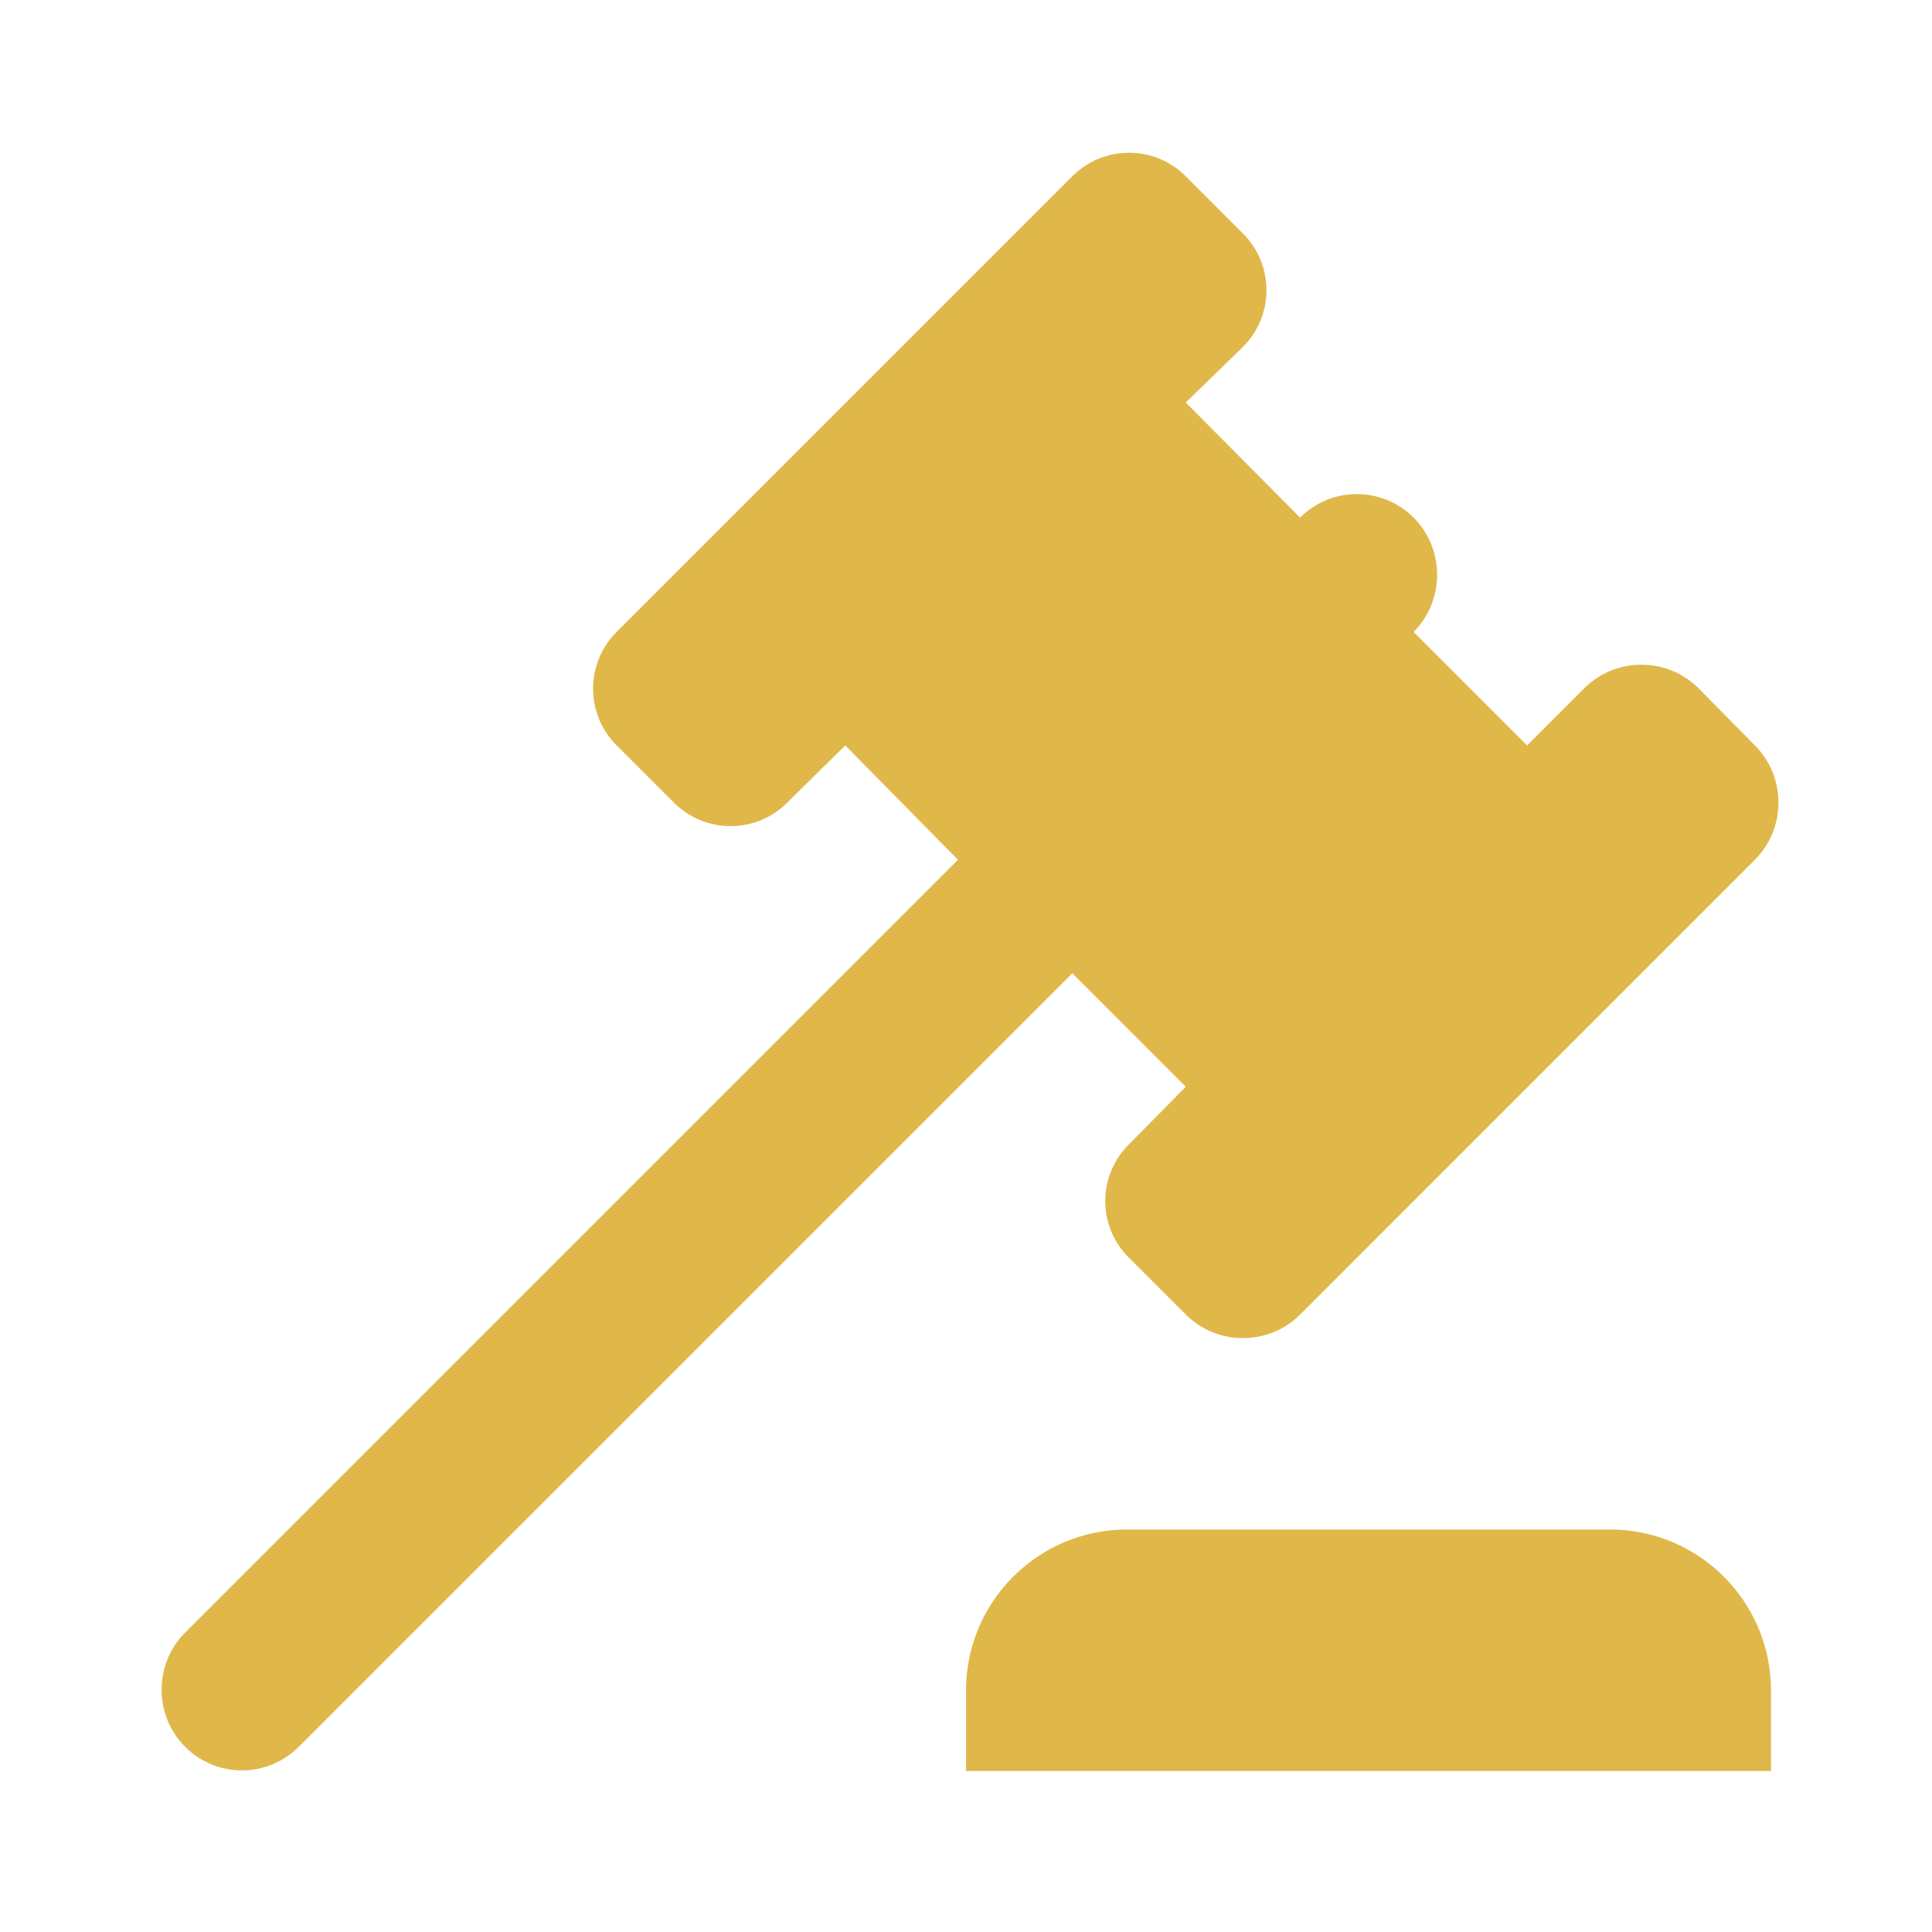
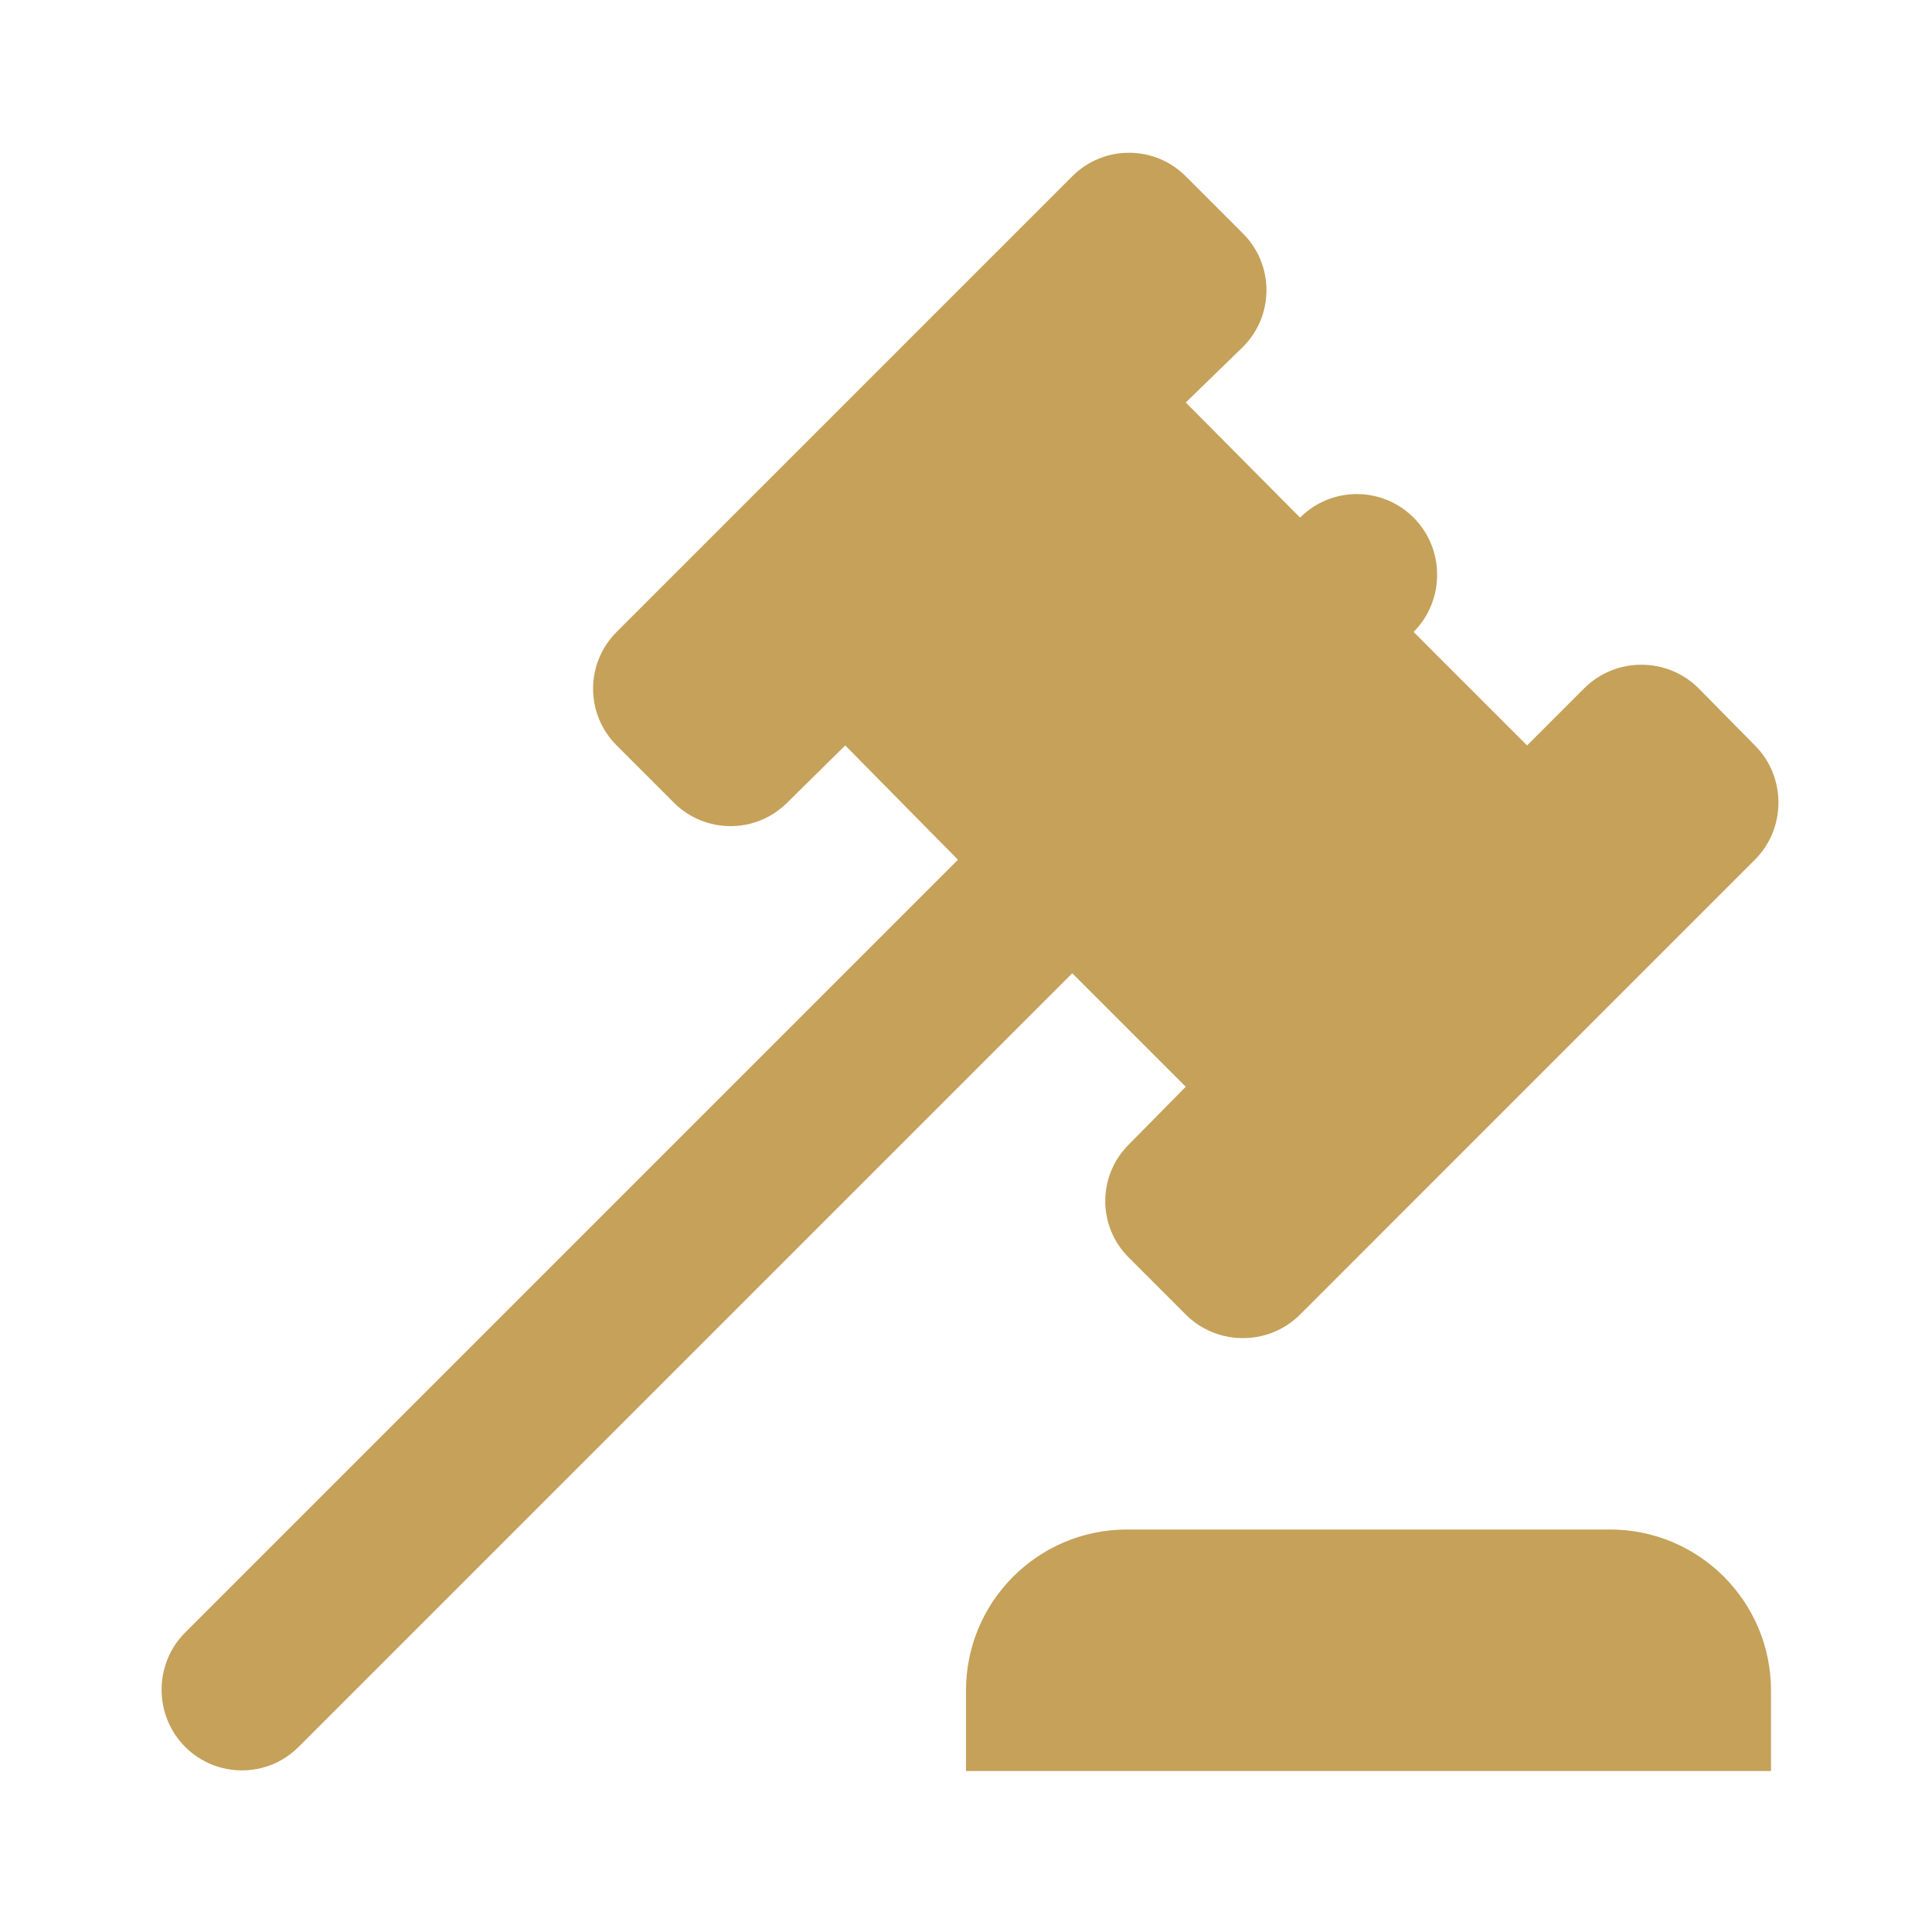
- <svg xmlns="http://www.w3.org/2000/svg" fill="#e0b84a" id="mdi-gavel" viewBox="0 0 24 24">
+ <svg xmlns="http://www.w3.org/2000/svg" fill="#C5A15A" id="mdi-gavel" viewBox="0 0 24 24">
  <path d="M2.3,20.28L11.9,10.68L10.5,9.26L9.78,9.97C9.39,10.36 8.76,10.36 8.37,9.97L7.66,9.26C7.27,8.87 7.27,8.24 7.66,7.85L13.32,2.19C13.71,1.8 14.34,1.8 14.73,2.19L15.44,2.9C15.83,3.29 15.83,3.92 15.44,4.31L14.73,5L16.15,6.43C16.54,6.04 17.17,6.04 17.56,6.43C17.95,6.82 17.95,7.46 17.56,7.85L18.97,9.26L19.68,8.55C20.07,8.16 20.71,8.16 21.1,8.55L21.8,9.26C22.19,9.65 22.19,10.29 21.8,10.68L16.15,16.33C15.76,16.72 15.12,16.72 14.73,16.33L14.03,15.63C13.63,15.24 13.63,14.6 14.03,14.21L14.73,13.5L13.32,12.09L3.71,21.7C3.32,22.09 2.69,22.09 2.3,21.7C1.91,21.31 1.91,20.67 2.3,20.28M20,19A2,2 0 0,1 22,21V22H12V21A2,2 0 0,1 14,19H20Z" />
</svg>
